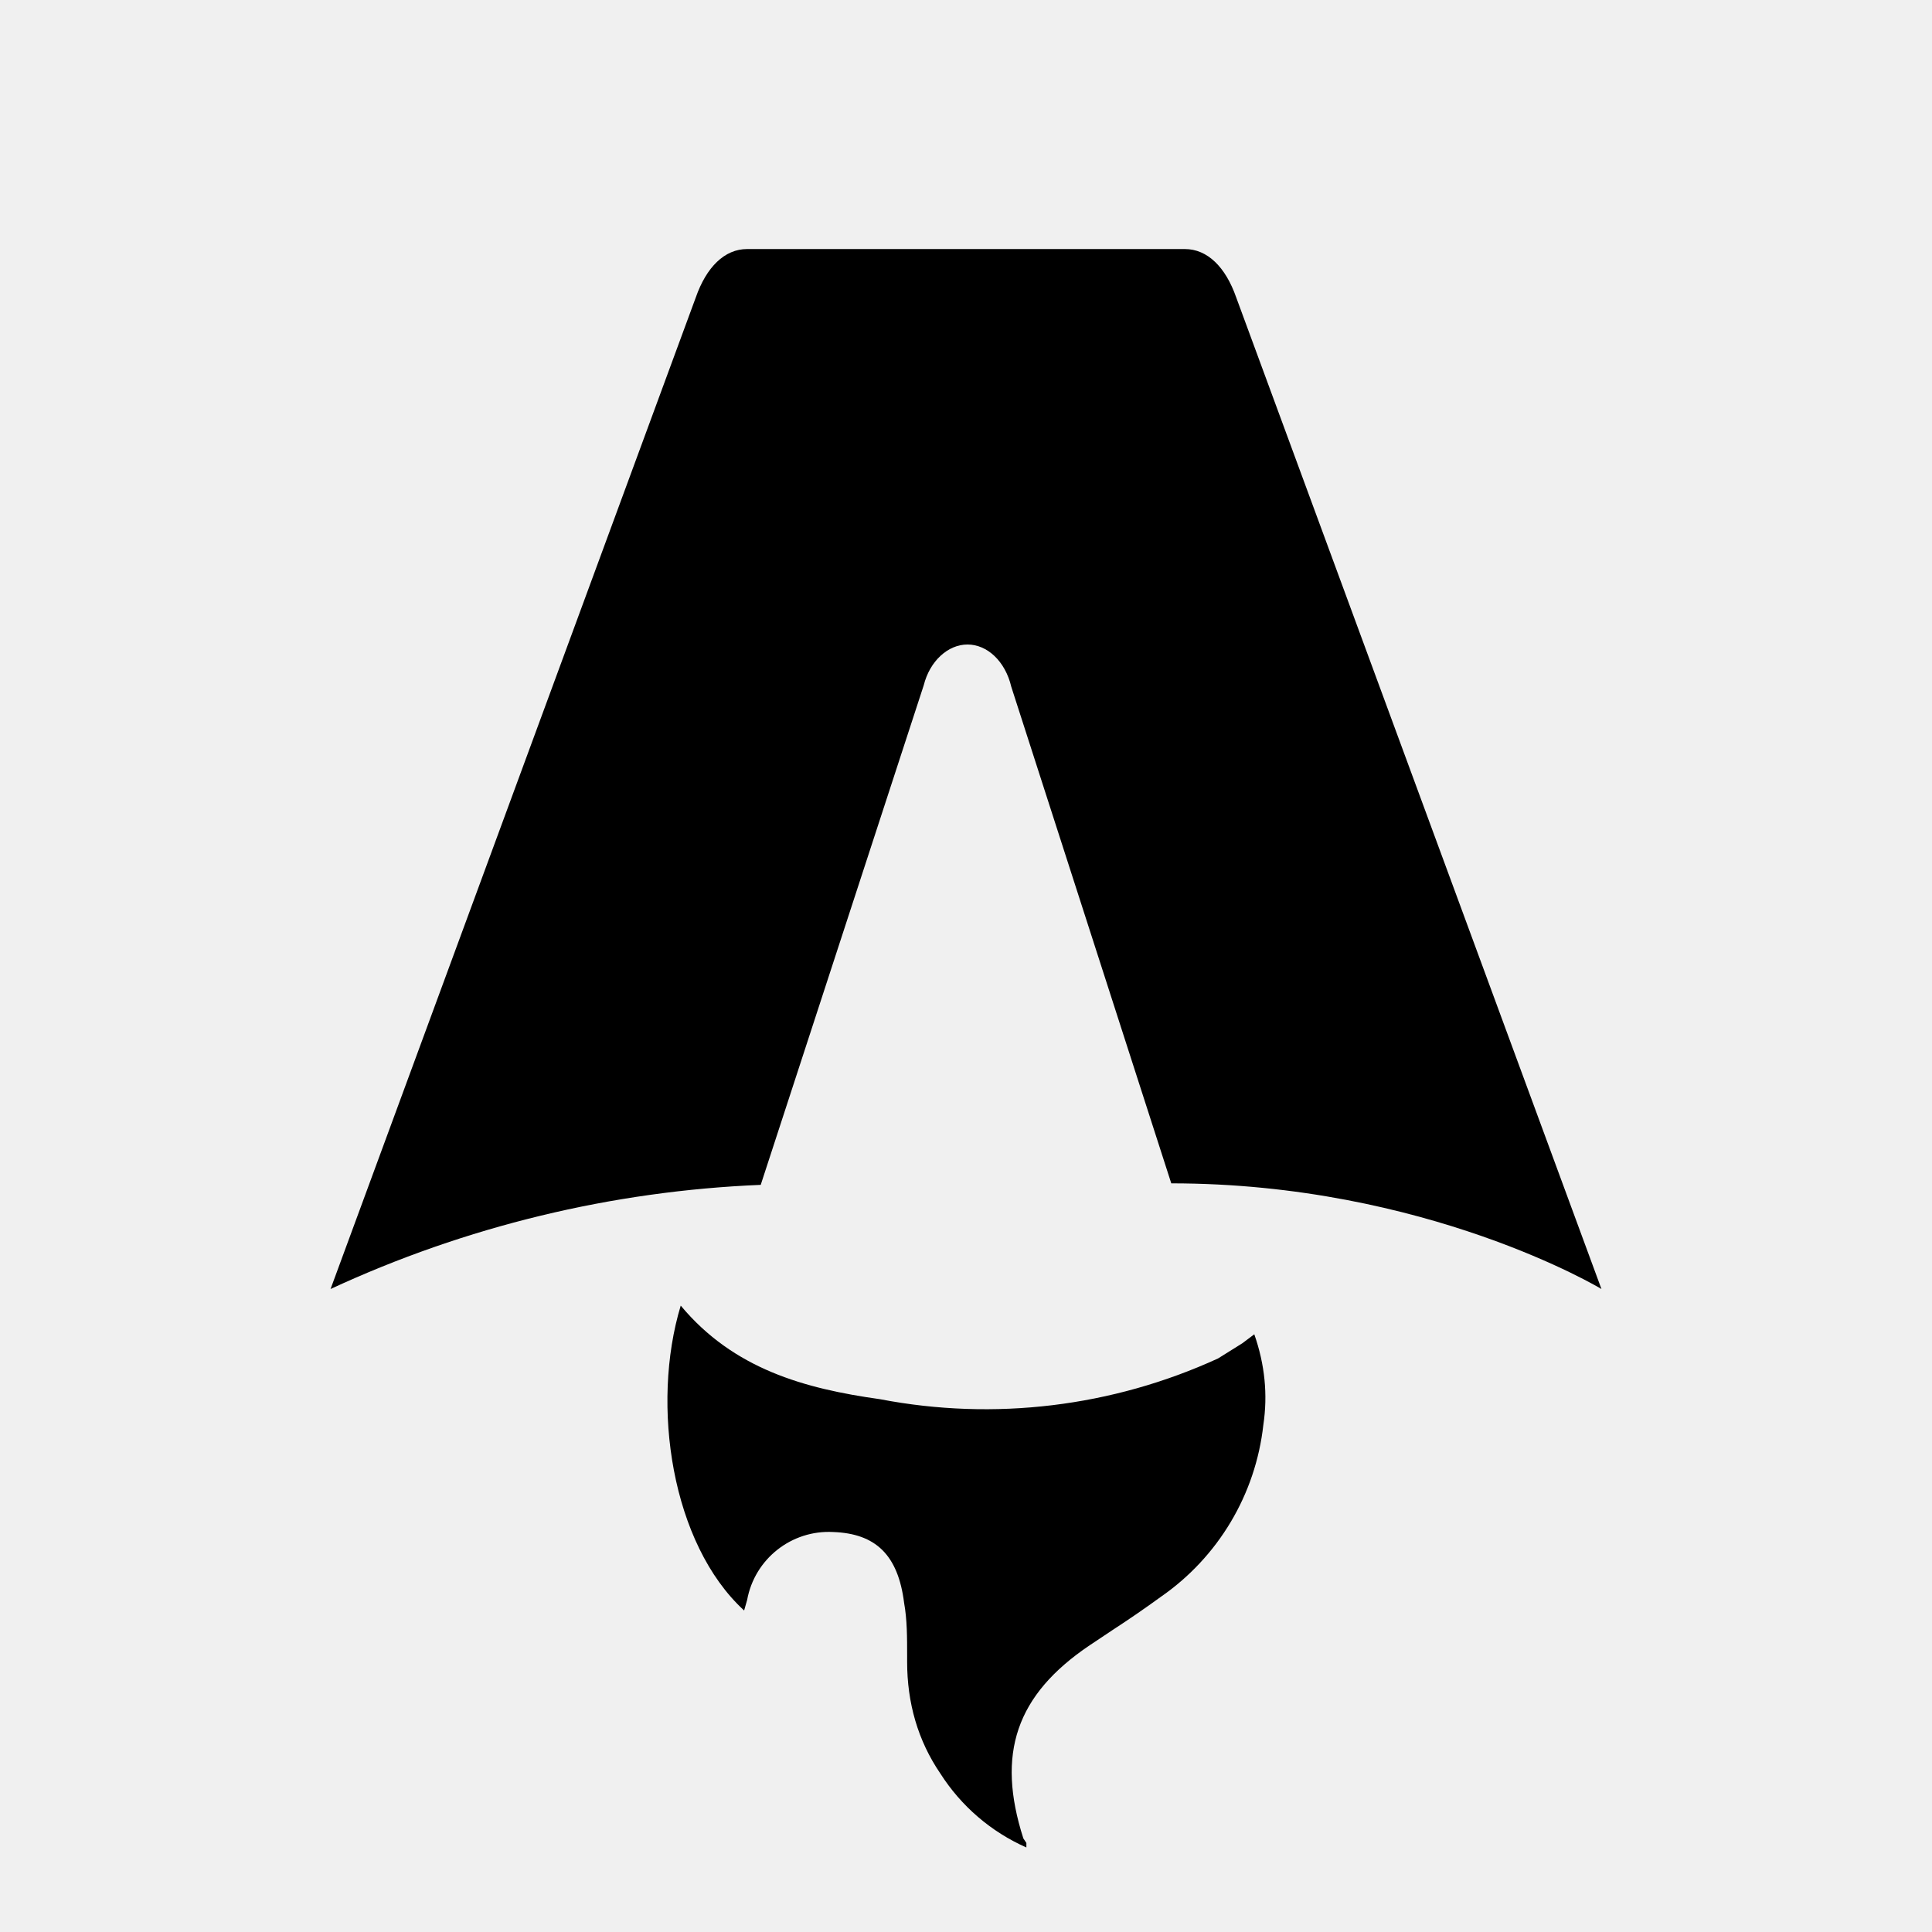
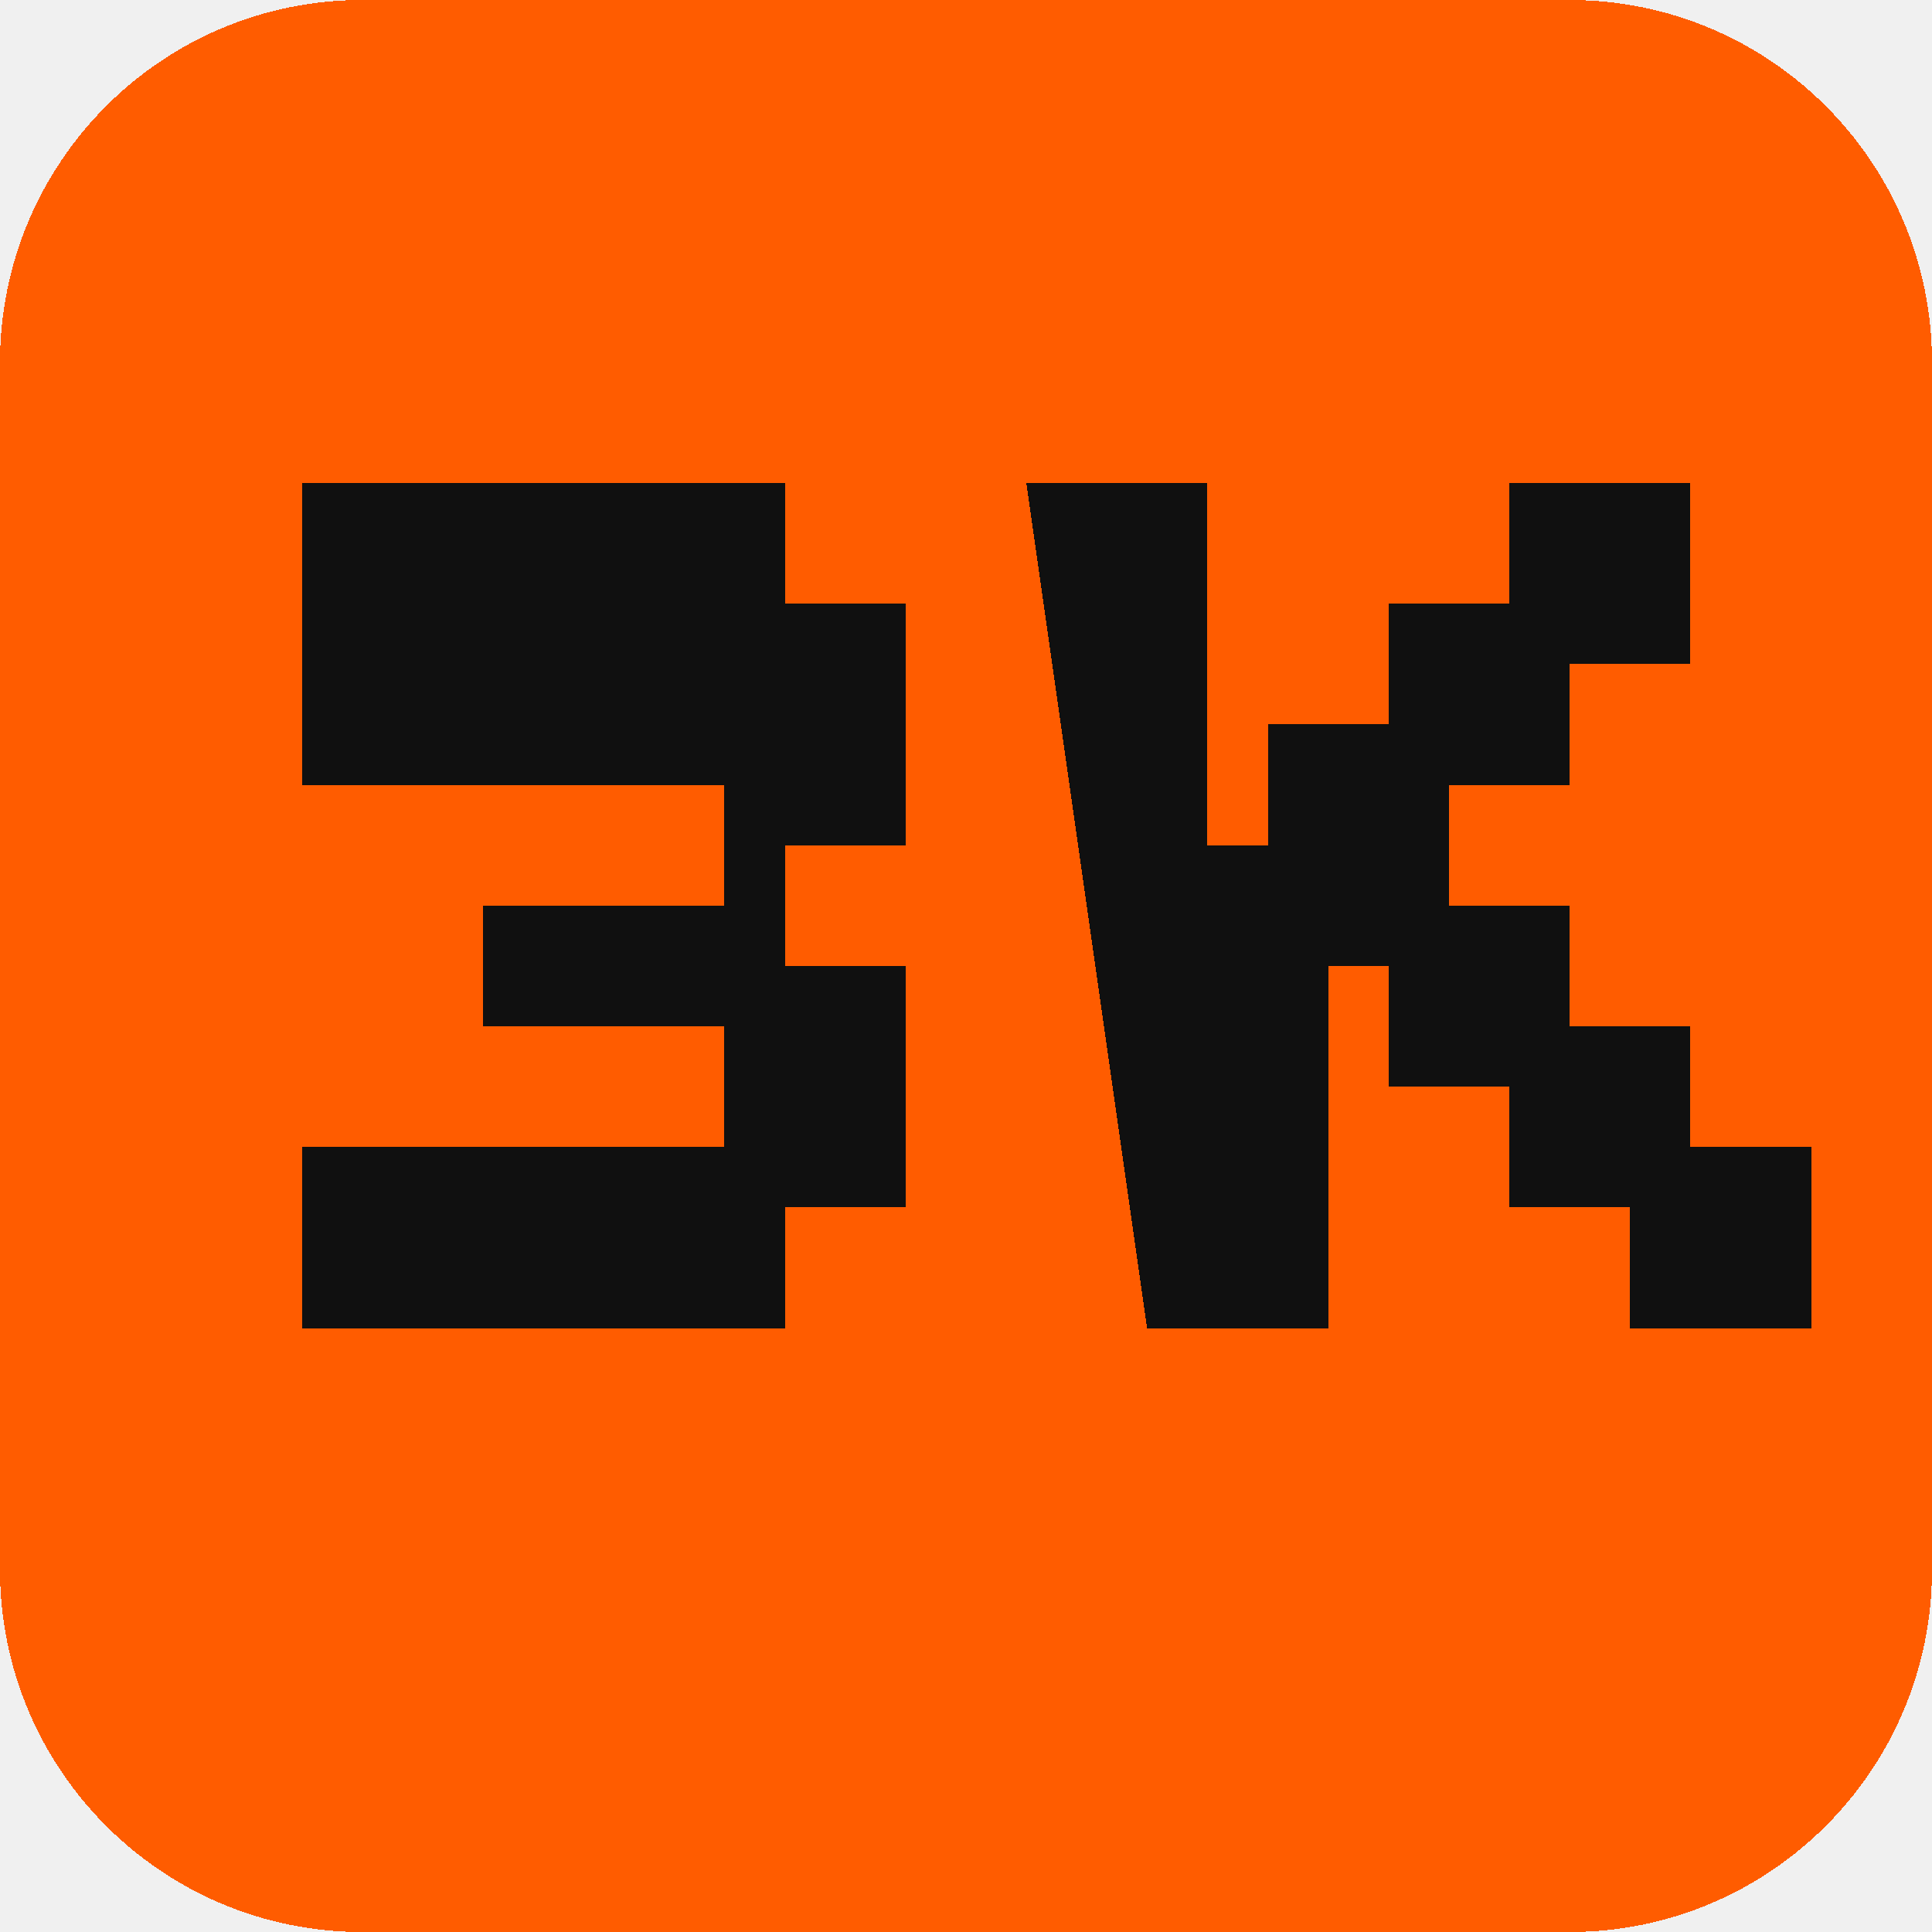
- <svg xmlns="http://www.w3.org/2000/svg" fill="none" viewBox="0 0 128 128">
-   <path d="M50.4 78.5a75.1 75.1 0 0 0-28.5 6.9l24.2-65.7c.7-2 1.9-3.2 3.4-3.2h29c1.5 0 2.7 1.2 3.4 3.2l24.2 65.7s-11.6-7-28.5-7L67 45.5c-.4-1.7-1.6-2.8-2.9-2.8-1.3 0-2.5 1.1-2.9 2.7L50.4 78.5Zm-1.1 28.2Zm-4.2-20.2c-2 6.6-.6 15.8 4.2 20.2a17.5 17.5 0 0 1 .2-.7 5.5 5.5 0 0 1 5.7-4.5c2.8.1 4.3 1.5 4.7 4.7.2 1.1.2 2.3.2 3.5v.4c0 2.7.7 5.2 2.2 7.4a13 13 0 0 0 5.7 4.9v-.3l-.2-.3c-1.8-5.6-.5-9.5 4.4-12.8l1.5-1a73 73 0 0 0 3.2-2.2 16 16 0 0 0 6.8-11.4c.3-2 .1-4-.6-6l-.8.6-1.6 1a37 37 0 0 1-22.4 2.7c-5-.7-9.7-2-13.2-6.2Z" />
-   <style>
-         path { fill: #000; }
-         @media (prefers-color-scheme: dark) {
-             path { fill: #FFF; }
-         }
-     </style>
+ <svg xmlns="http://www.w3.org/2000/svg" viewBox="0 0 32 32" shape-rendering="crispEdges">
+   <rect width="32" height="32" rx="6" fill="#FF5C00" />
+   <g fill="#101010">
+     <path d="M5 8h8v2h2v4h-2v2h2v4h-2v2H5v-3h7v-2H8v-2h4v-2H5z" />
+     <path d="M17 8h3v6h1v-2h2v-2h2V8h3v3h-2v2h-2v2h2v2h2v2h2v3h-3v-2h-2v-2h-2v-2h-1v6h-3z" />
+   </g>
</svg>
